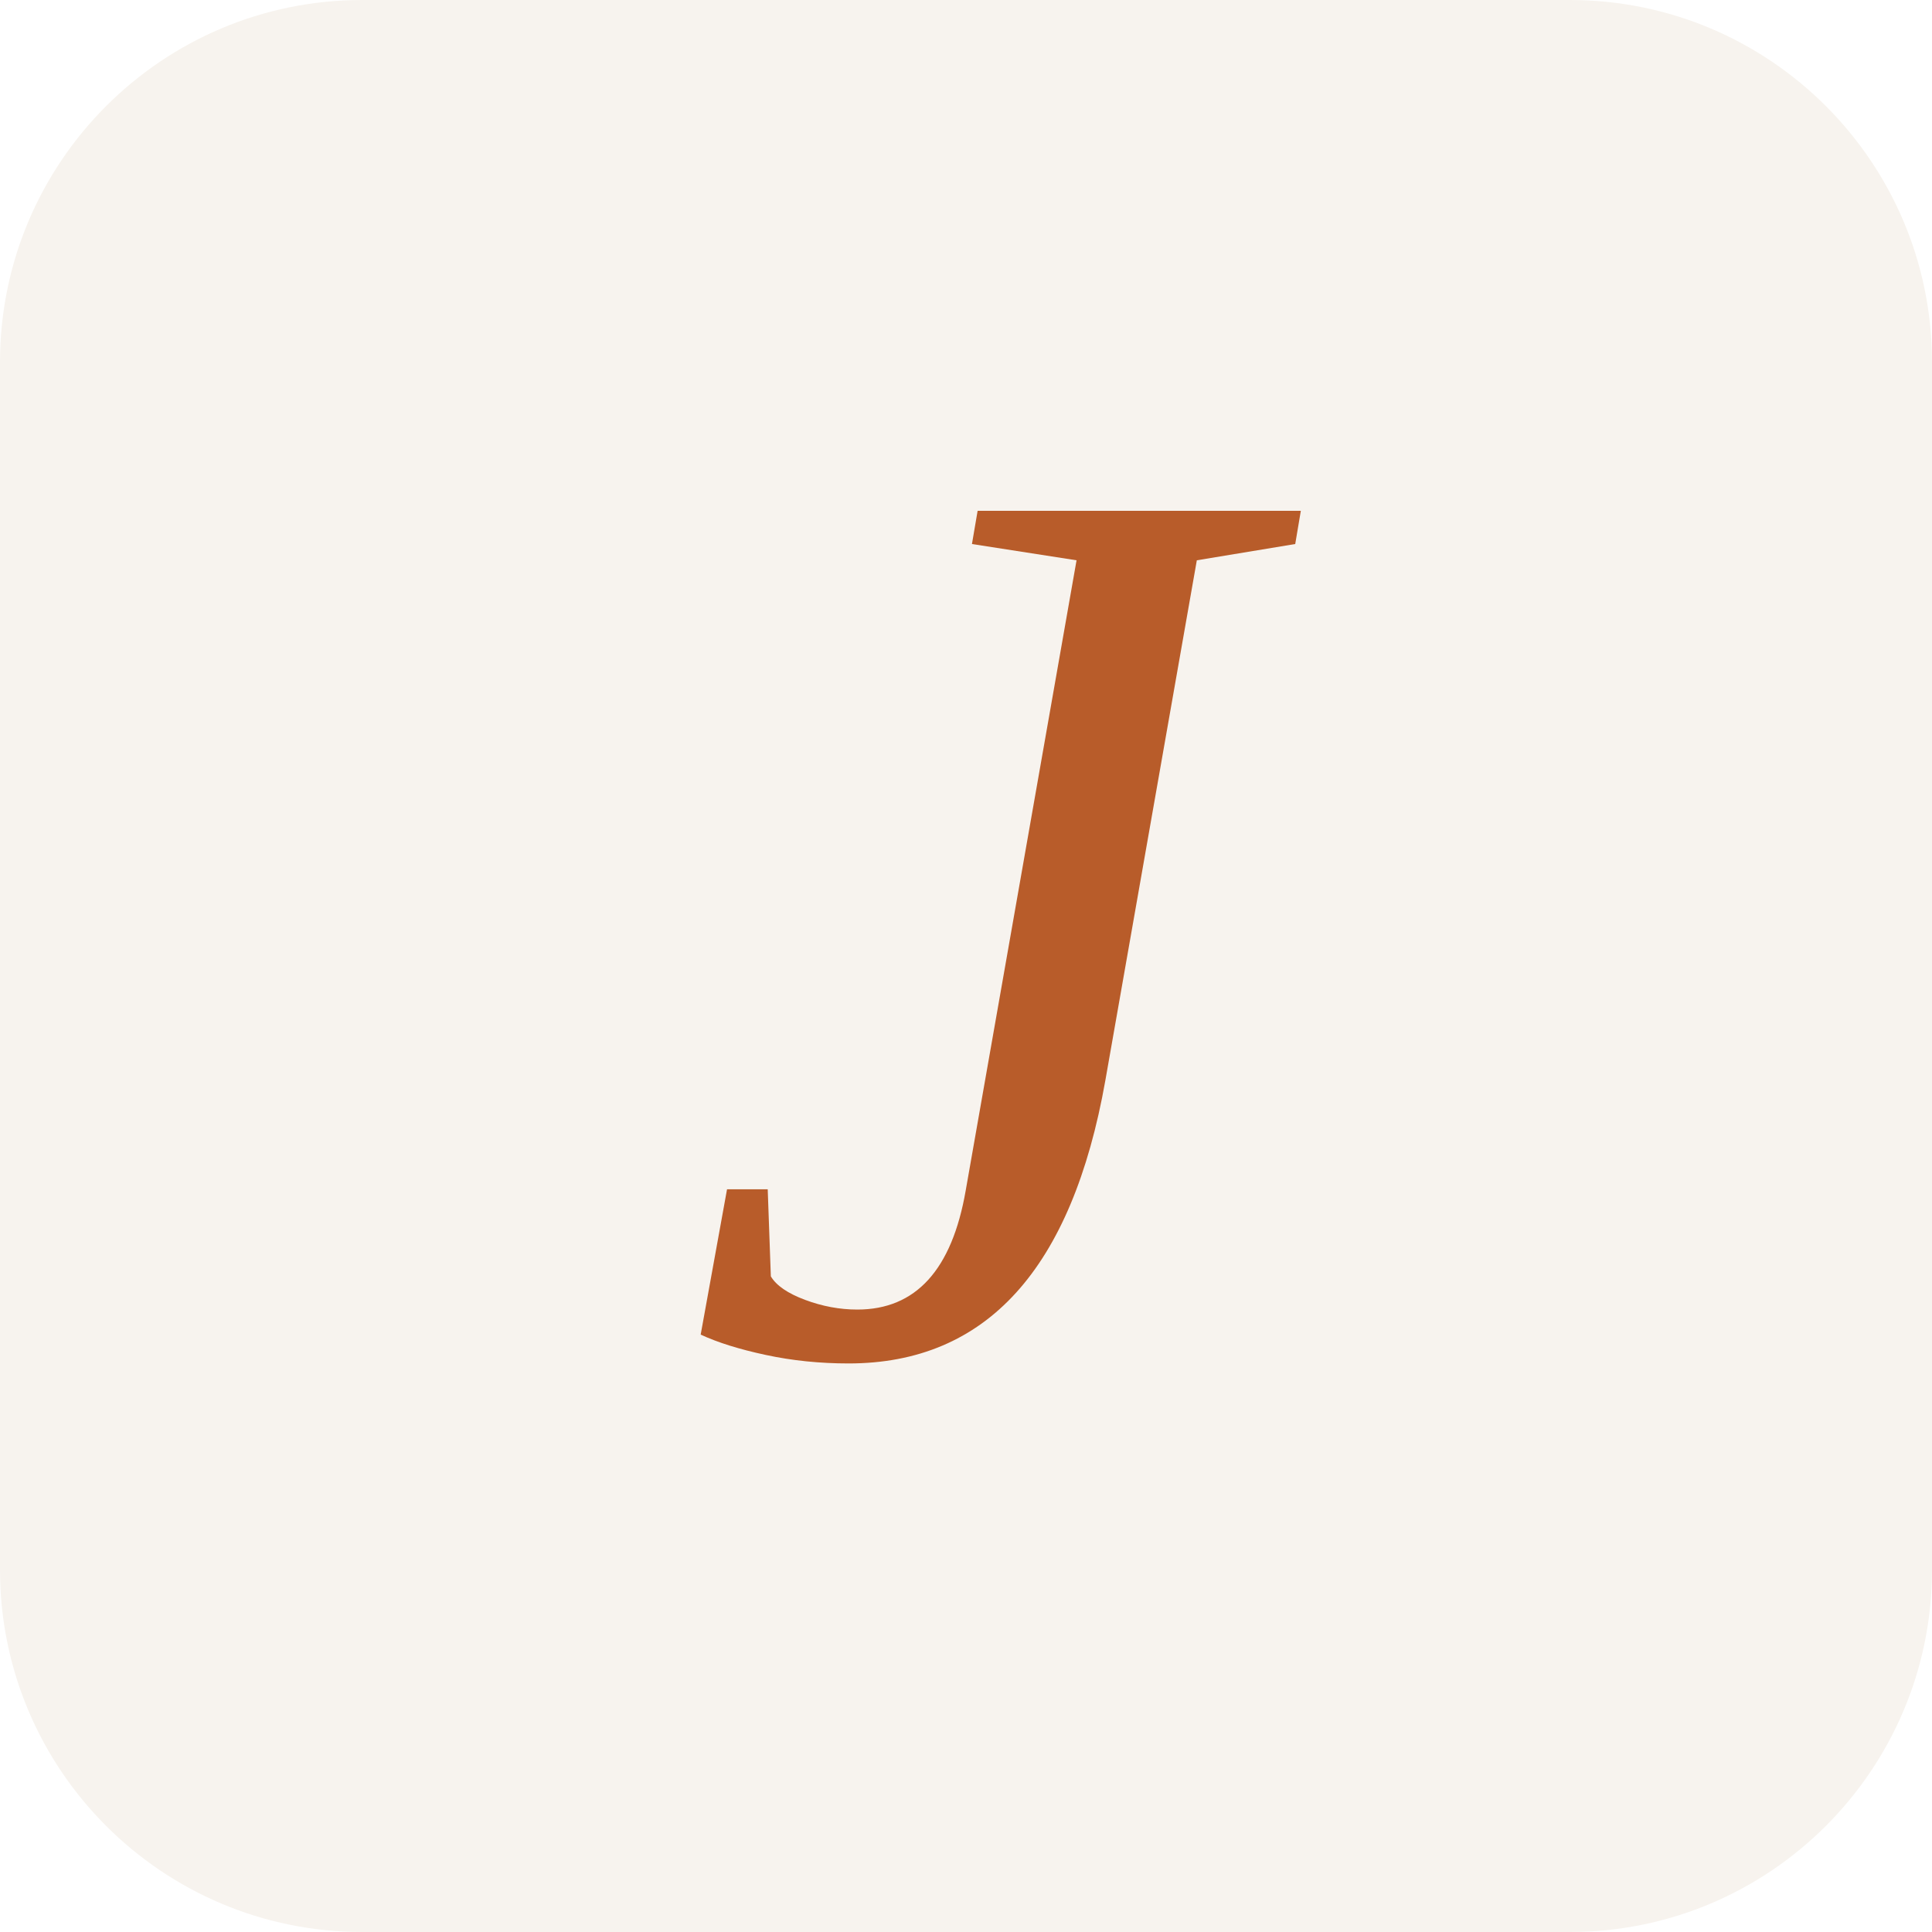
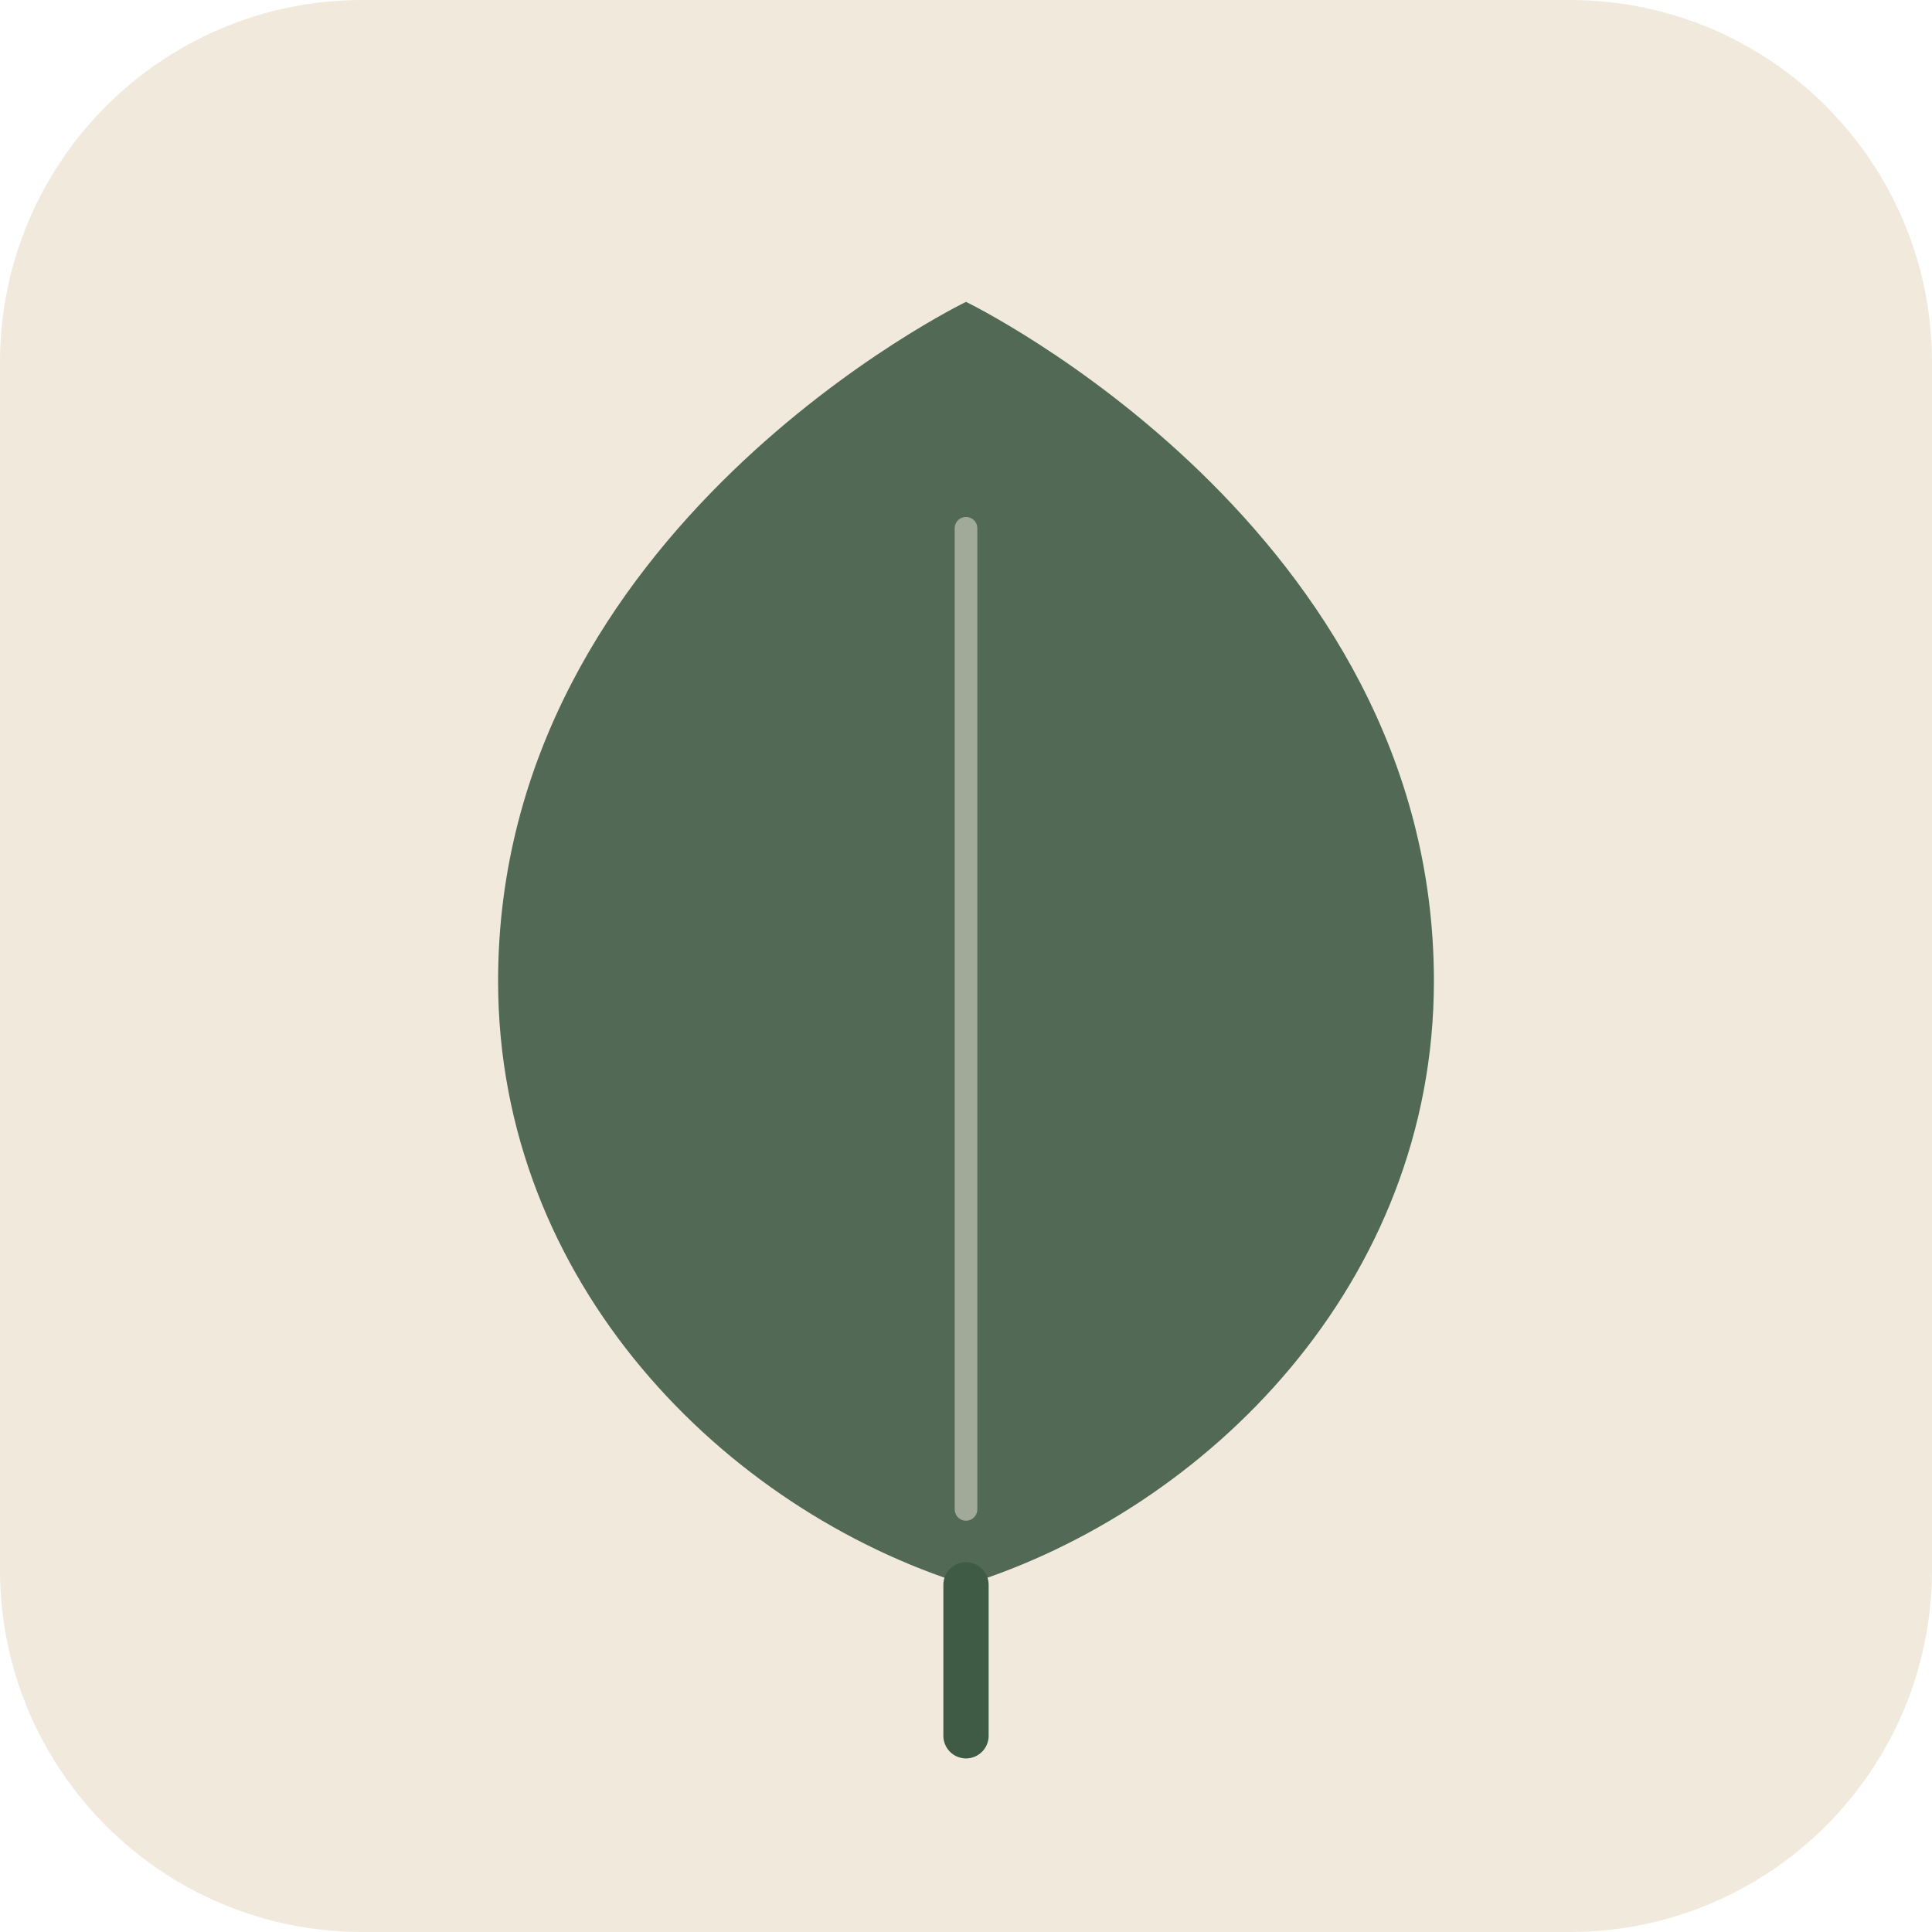
<svg xmlns="http://www.w3.org/2000/svg" viewBox="0 0 512 512">
-   <rect width="512" height="512" rx="96" fill="#F7F3EE" />
-   <text x="256" y="358" font-family="Georgia, 'Times New Roman', serif" font-size="340" font-weight="400" font-style="italic" text-anchor="middle" fill="#B85C2A">J</text>
+   <rect width="512" height="512" rx="96" fill="#F2E9DD" />
+   <path d="M256 80 C256 80 380 140 380 260 C380 340 320 400 256 420 C192 400 132 340 132 260 C132 140 256 80 256 80Z" fill="#3F5B46" opacity="0.9" />
+   <line x1="256" y1="420" x2="256" y2="460" stroke="#3F5B46" stroke-width="12" stroke-linecap="round" />
+   <line x1="256" y1="140" x2="256" y2="400" stroke="#F2E9DD" stroke-width="6" stroke-linecap="round" opacity="0.5" />
</svg>
